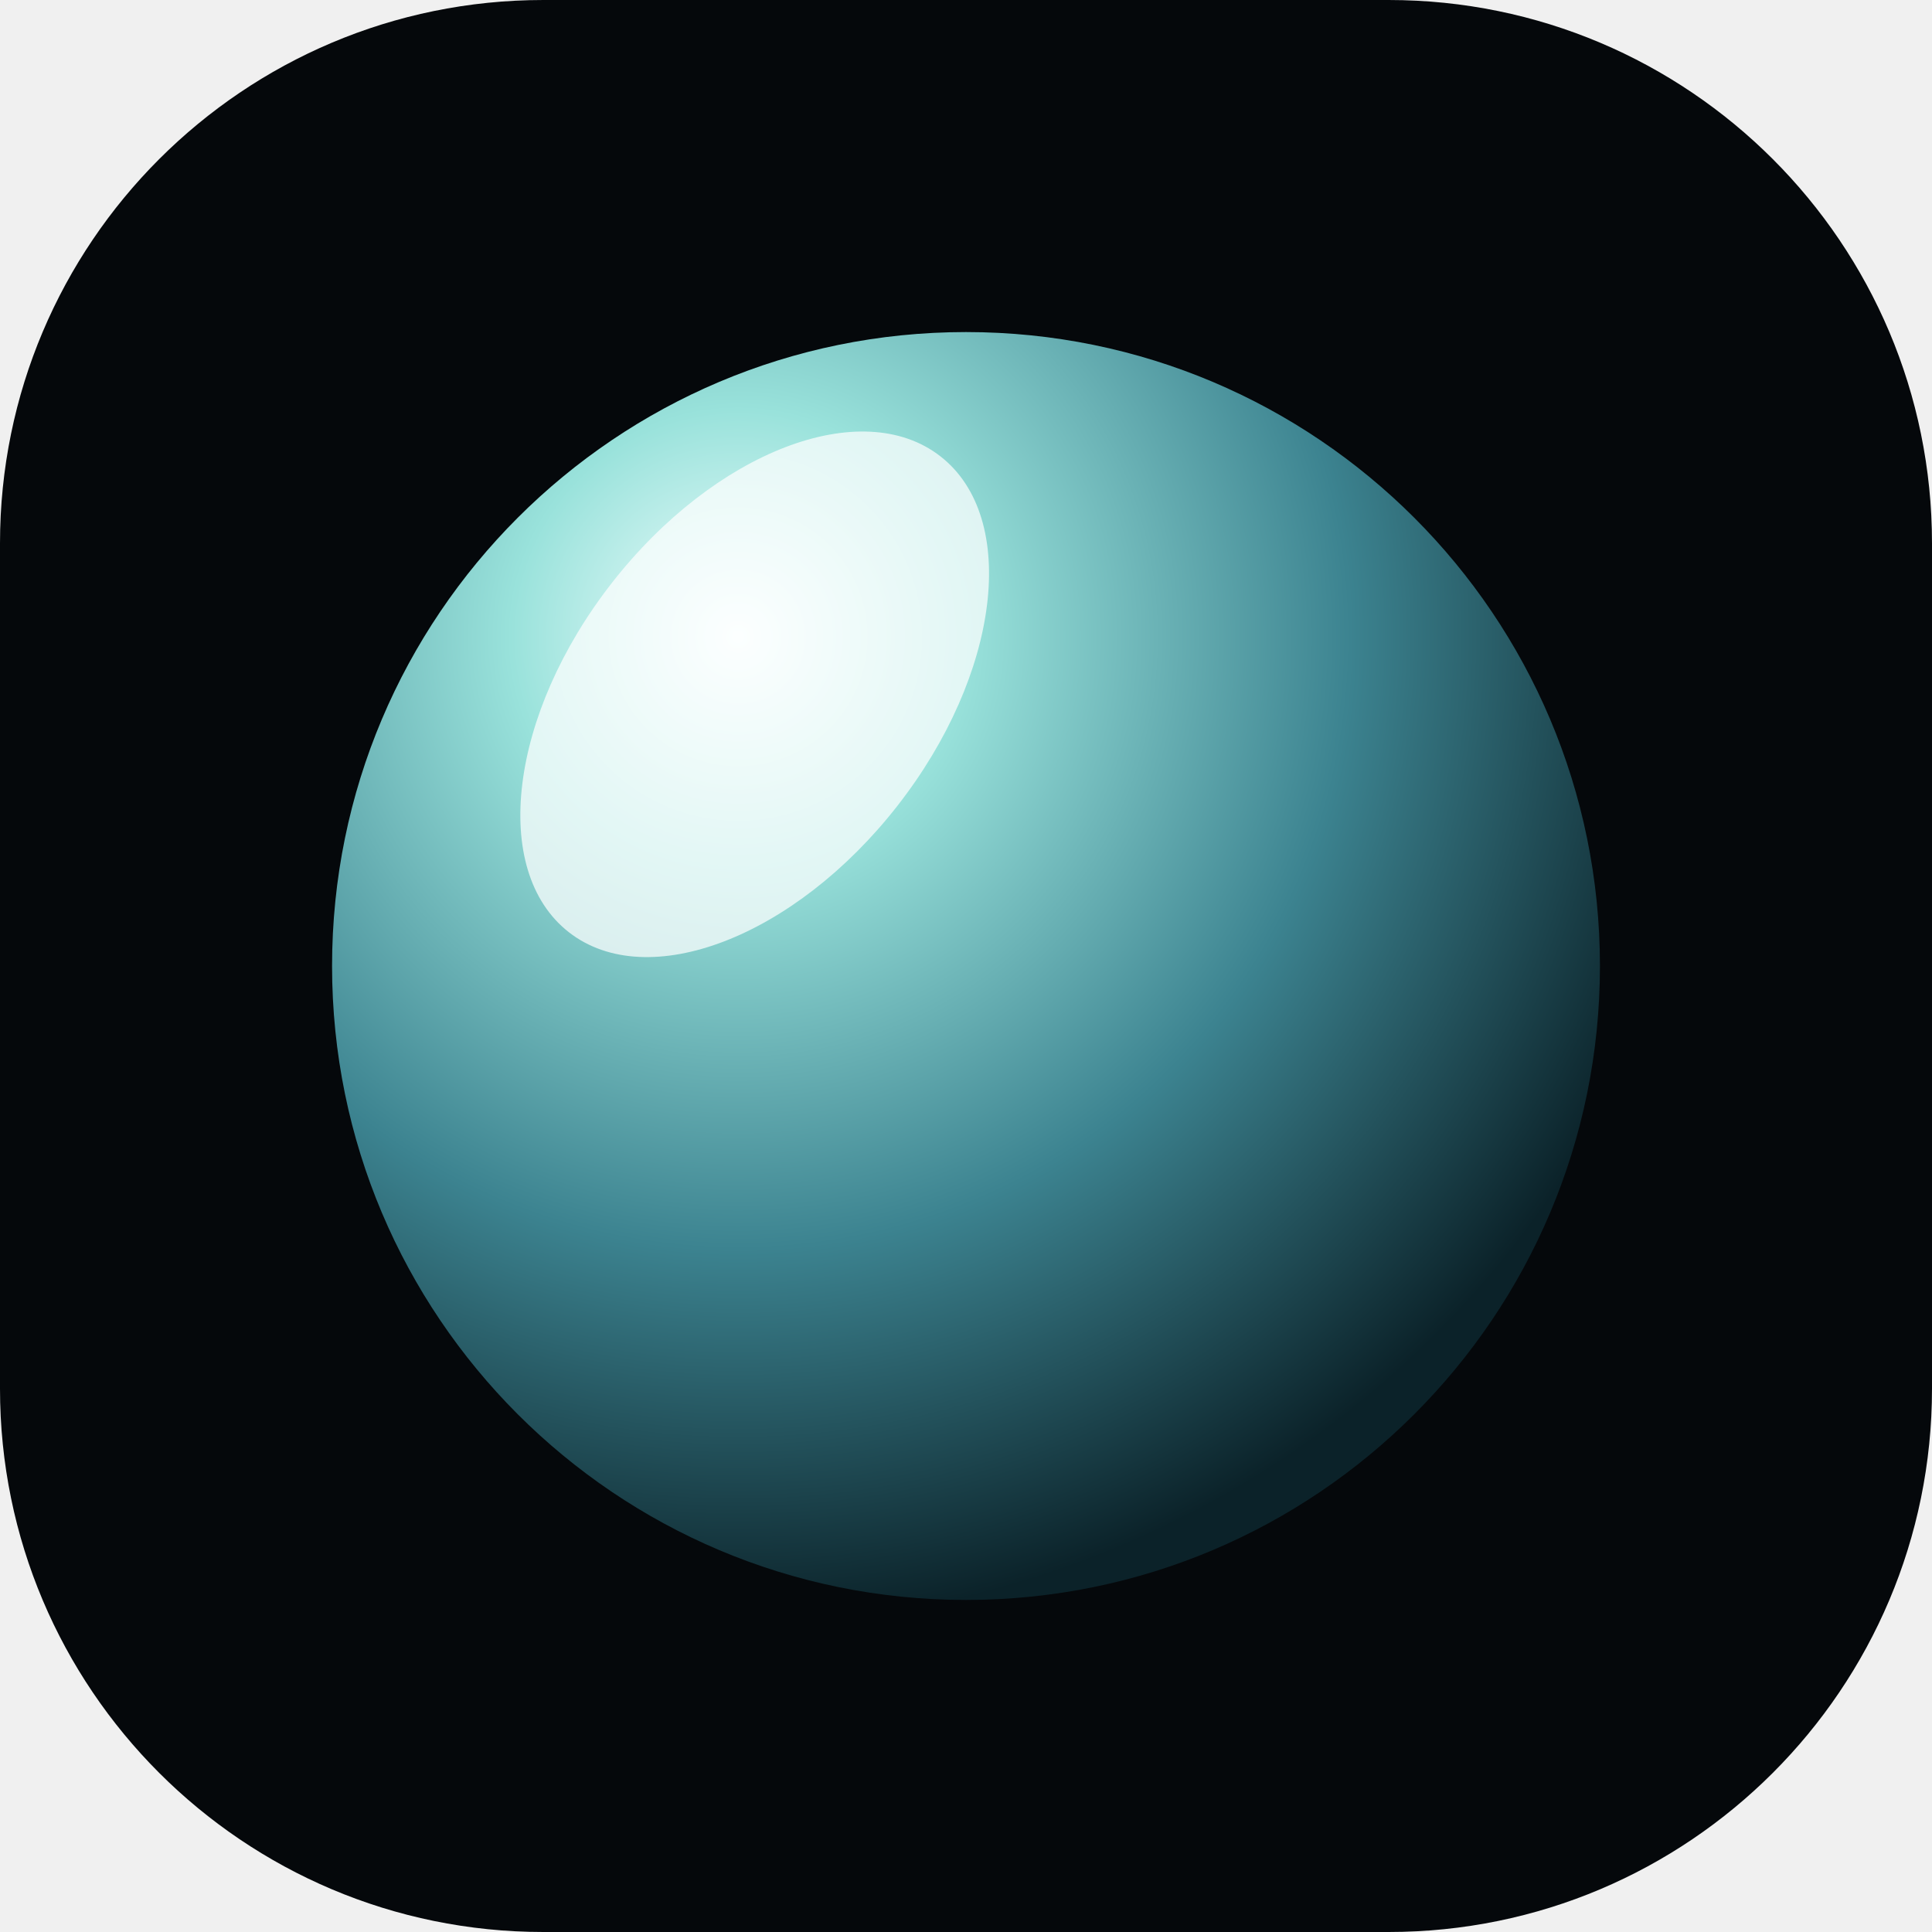
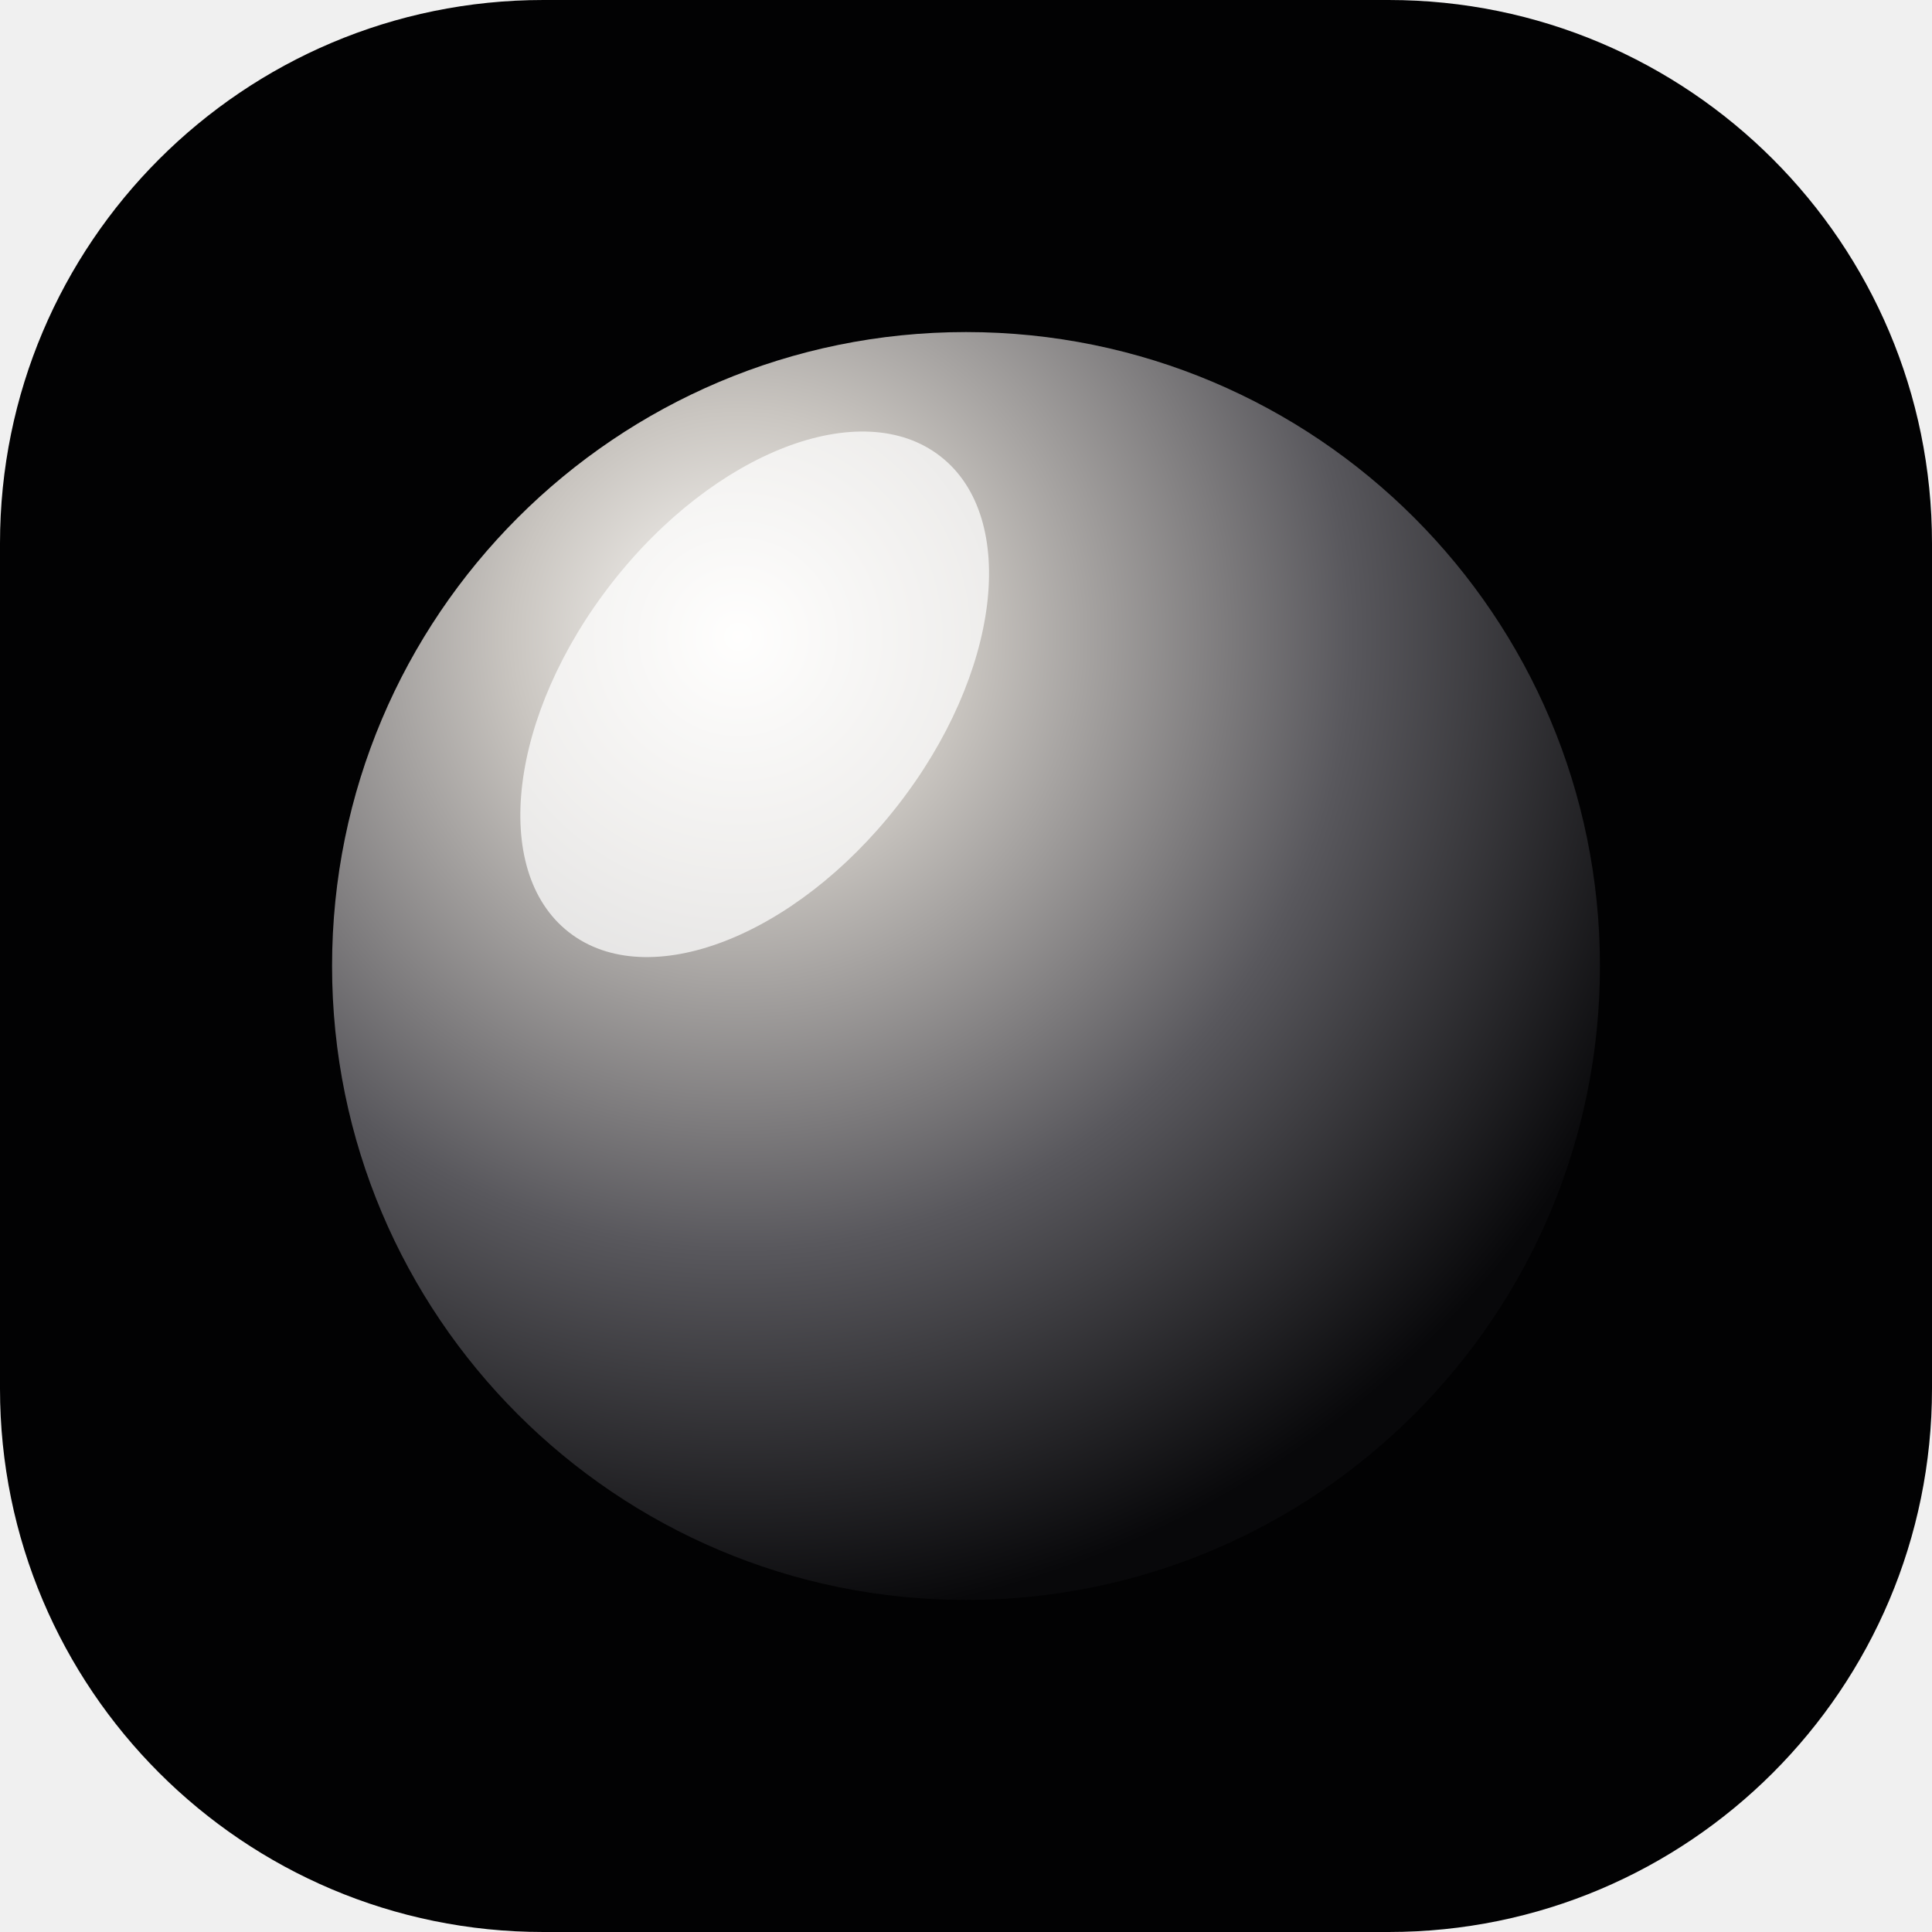
<svg xmlns="http://www.w3.org/2000/svg" viewBox="0 0 64 64">
  <defs>
    <radialGradient id="a" cx="32%" cy="24%" r="78%">
-       <stop offset="0" stop-color="#f5ffff" />
-       <stop offset=".23" stop-color="#99e2db" />
-       <stop offset=".62" stop-color="#3c8390" />
-       <stop offset="1" stop-color="#0b2229" />
+       <stop offset="0" stop-color="#fffdfa" />
+       <stop offset=".23" stop-color="#c9c5c0" />
+       <stop offset=".62" stop-color="#59585d" />
+       <stop offset="1" stop-color="#08080a" />
    </radialGradient>
  </defs>
-   <rect width="64" height="64" rx="18" fill="#05080b" />
+   <rect width="64" height="64" rx="18" fill="#020203" />
  <circle cx="32" cy="32" r="21" fill="url(#a)" />
  <ellipse cx="25" cy="23" rx="6" ry="10" fill="#fff" opacity=".72" transform="rotate(38 25 23)" />
</svg>
